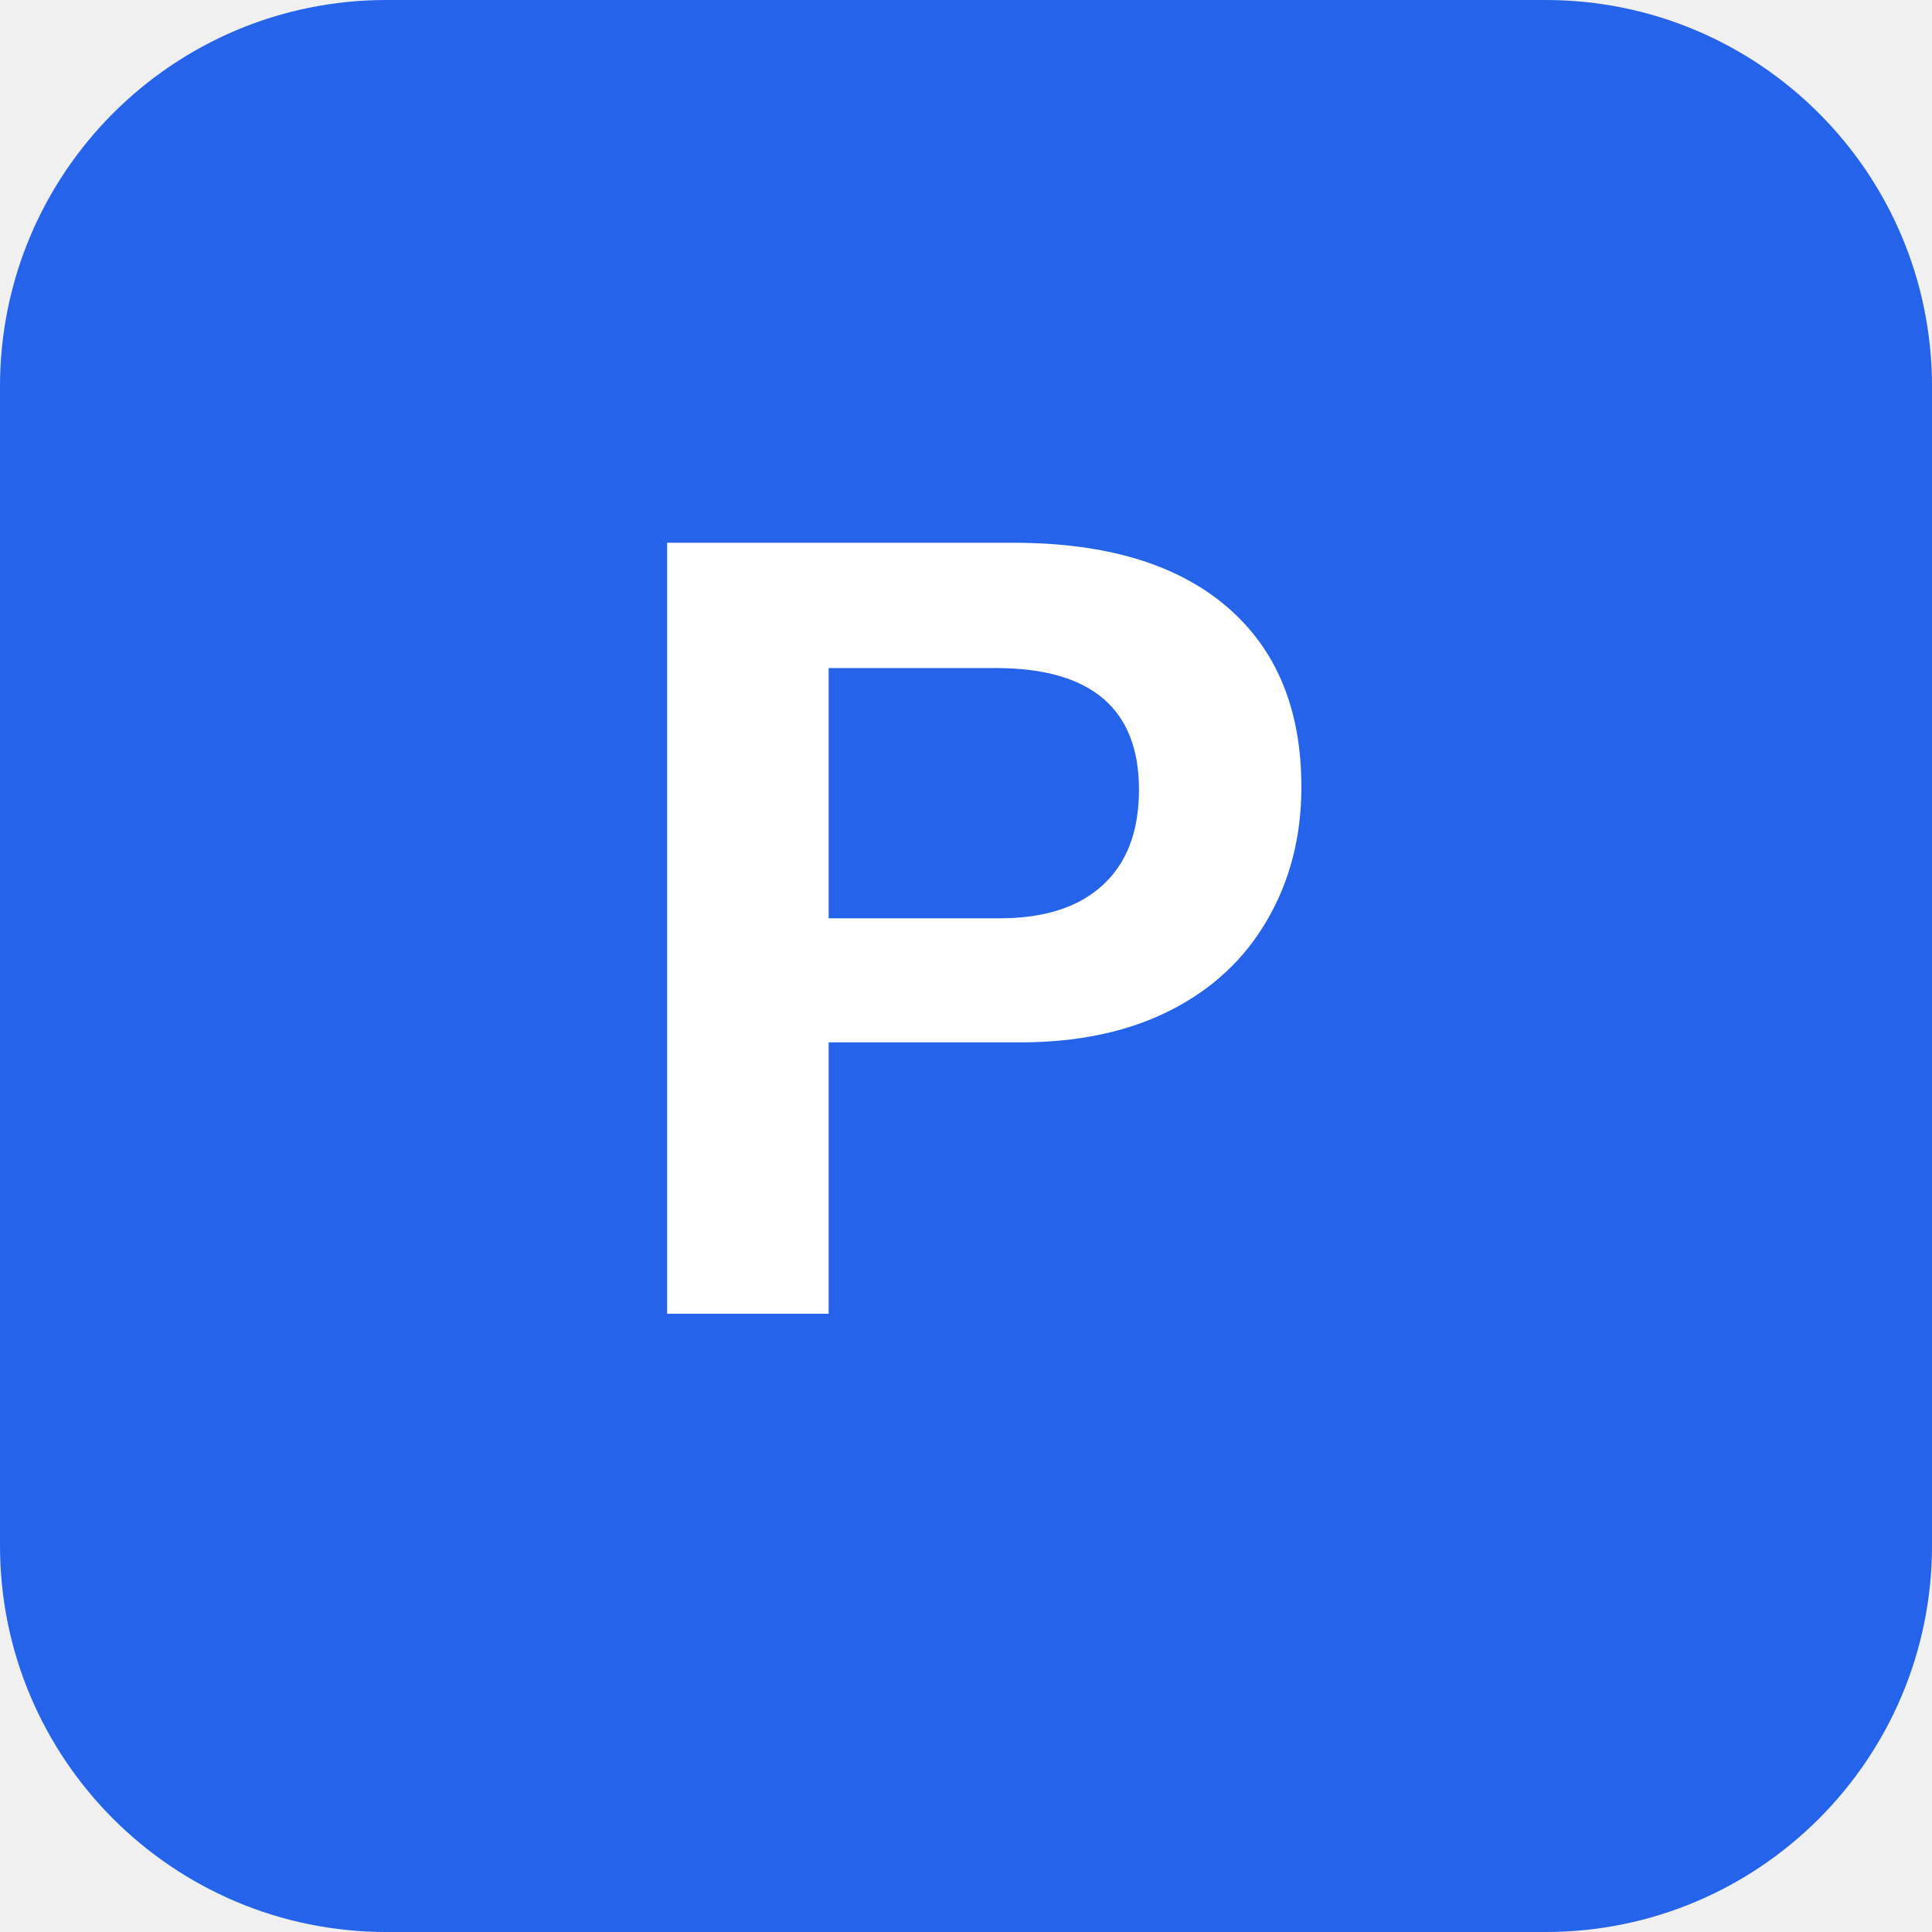
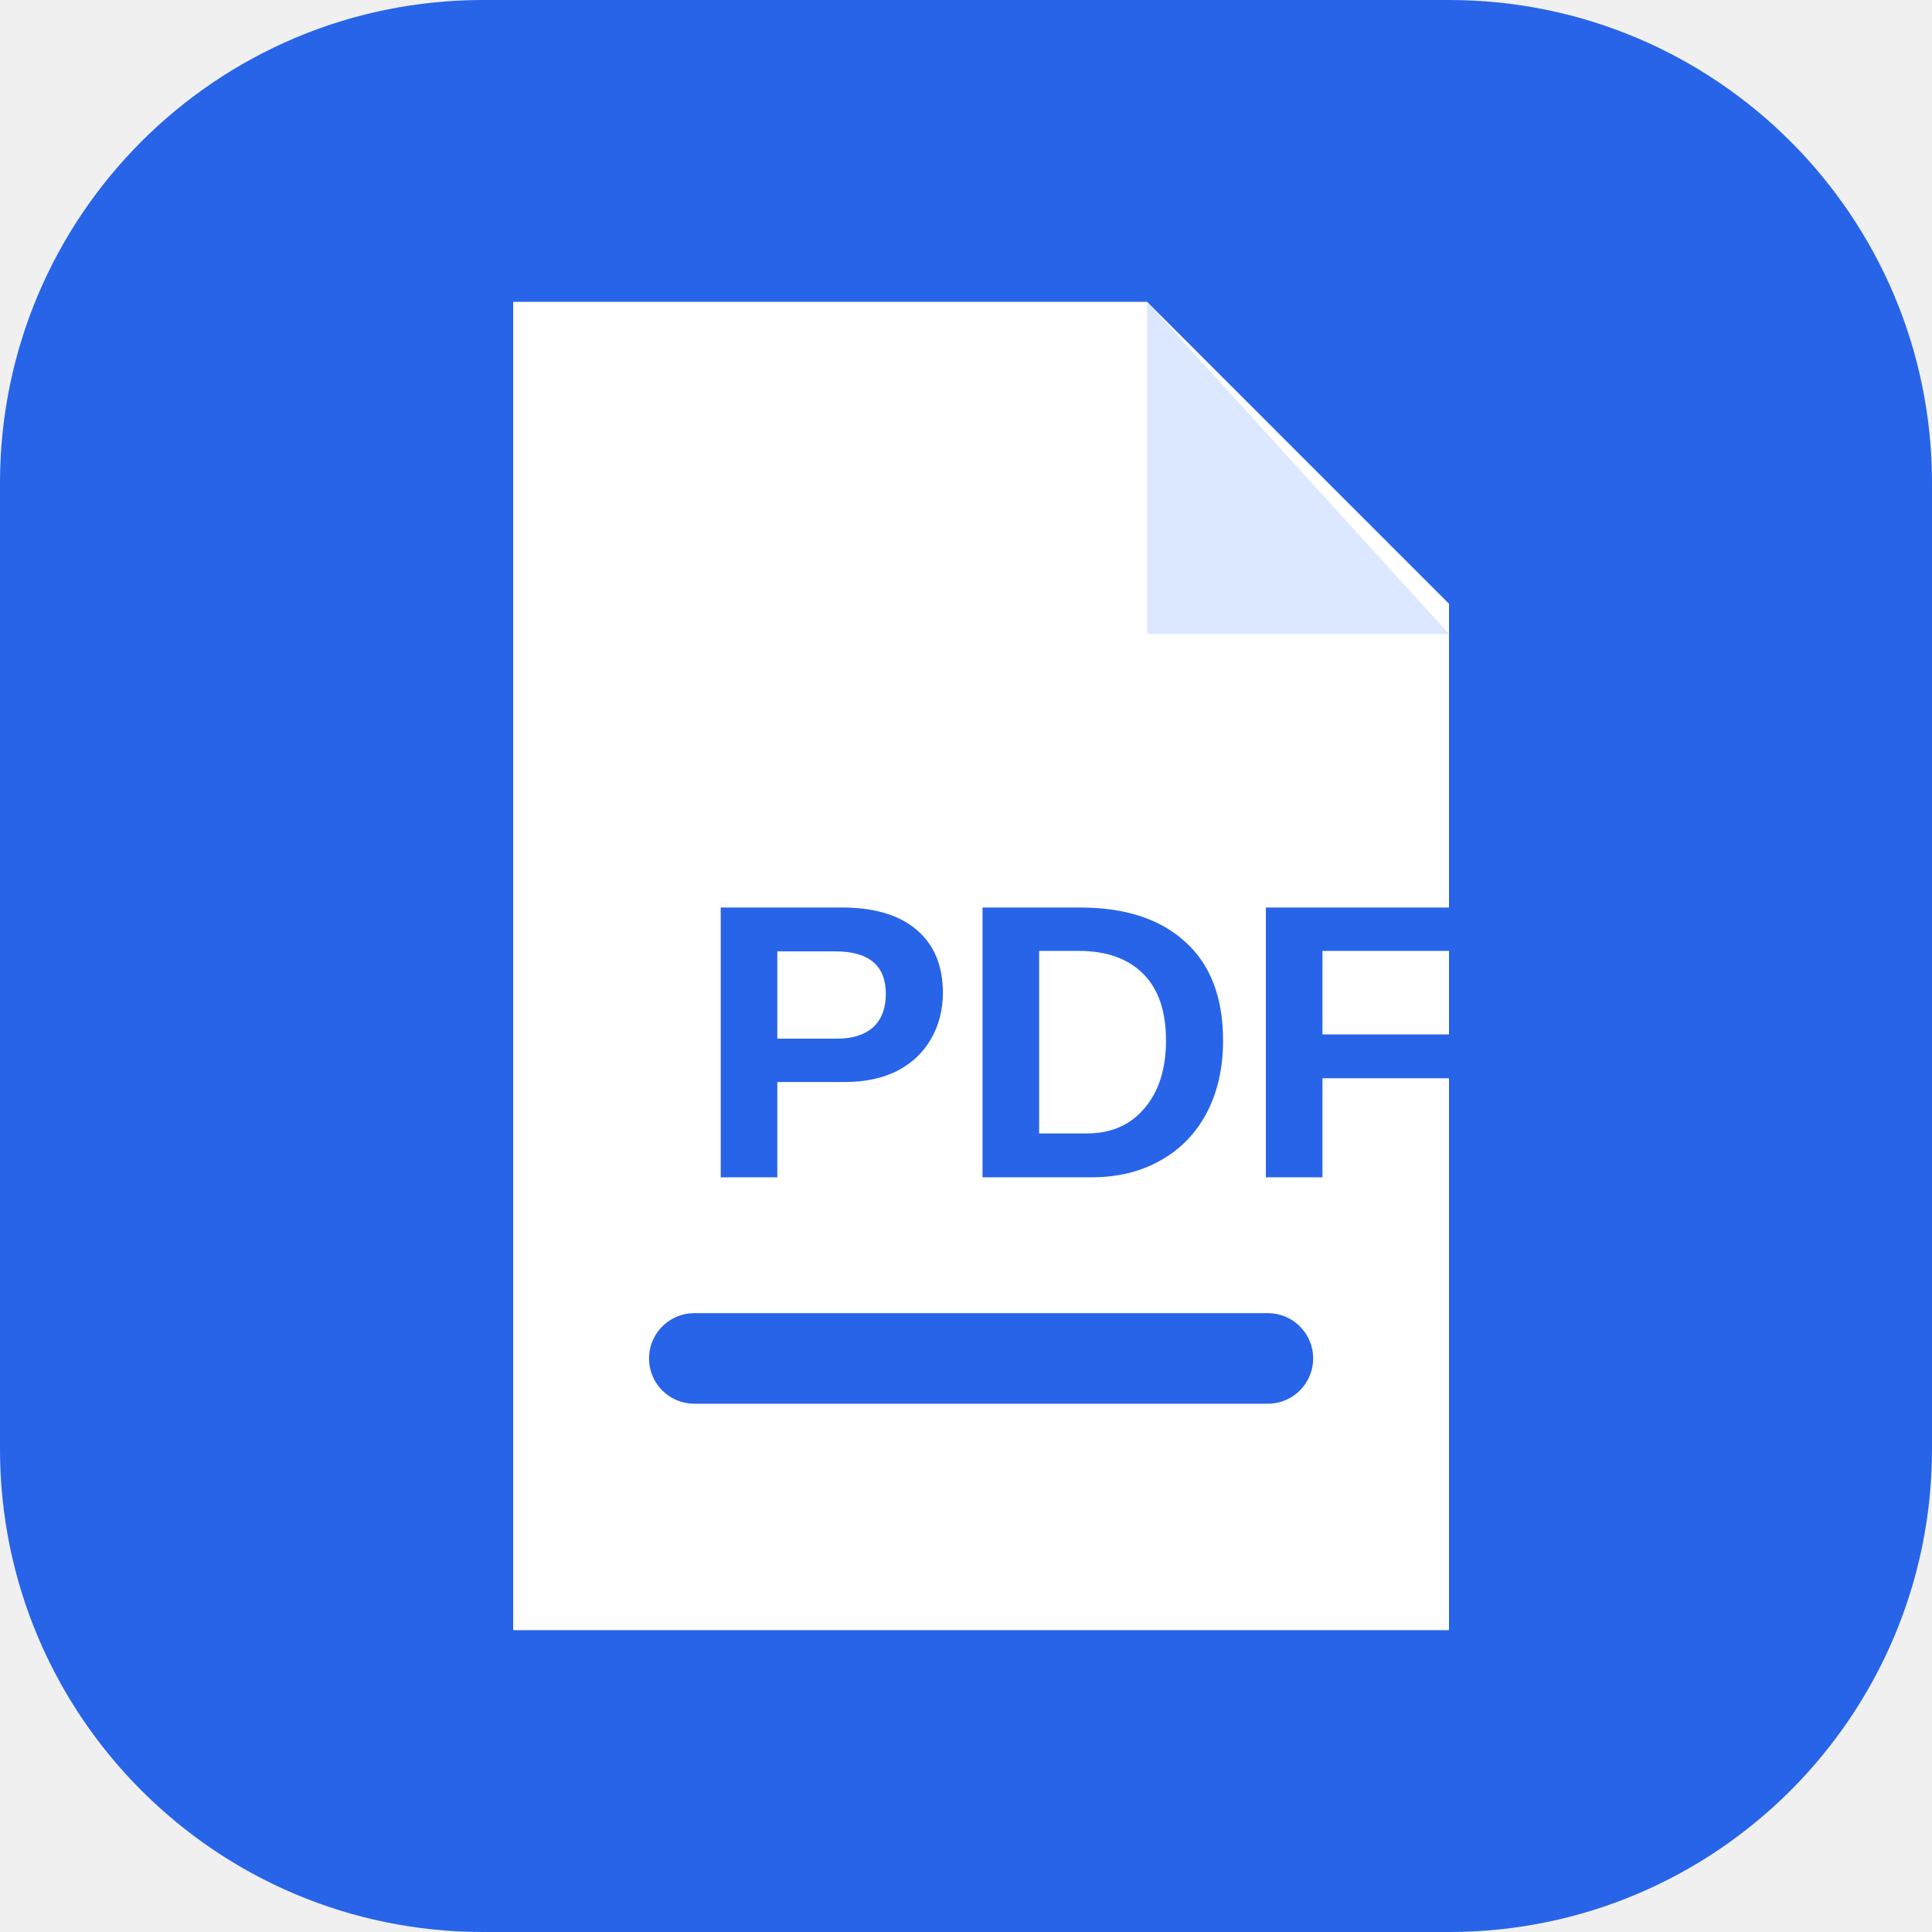
- <svg xmlns="http://www.w3.org/2000/svg" viewBox="0 0 100 100">
-   <rect width="100" height="100" rx="20" fill="#2563eb" />
-   <text x="50" y="68" font-size="58" text-anchor="middle" fill="white" font-family="Arial" font-weight="bold">P</text>
+ <svg xmlns="http://www.w3.org/2000/svg" viewBox="0 0 64 64">
+   <rect width="64" height="64" rx="16" fill="#2864e8" />
+   <path d="M17 10h21l10 10v34H17z" fill="#fff" />
+   <path d="M38 10v11h10" fill="#dce8ff" />
+   <text x="23" y="39" font-family="Arial" font-size="13" font-weight="700" fill="#2864e8">PDF</text>
+   <path d="M23 45h19" stroke="#2864e8" stroke-width="3" stroke-linecap="round" />
</svg>
